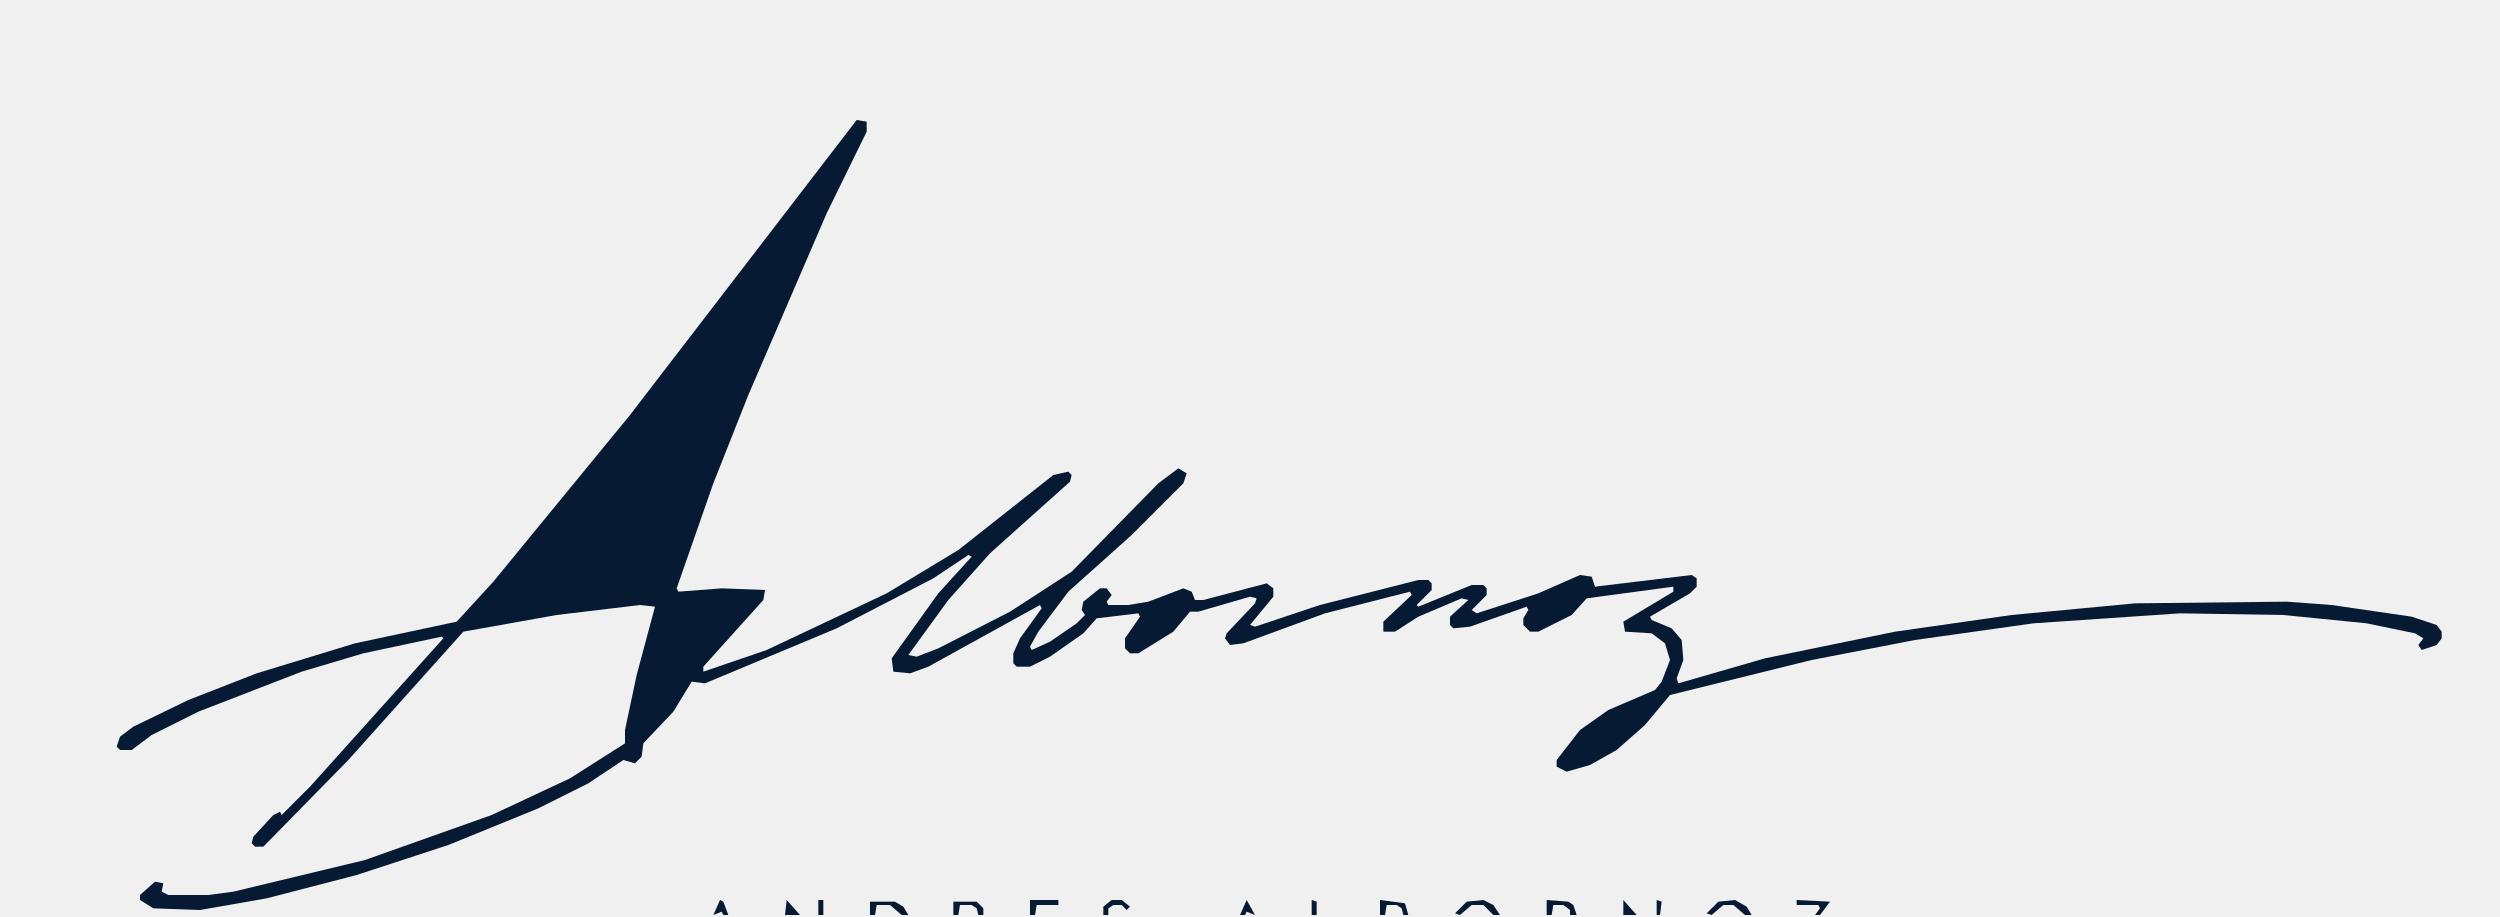
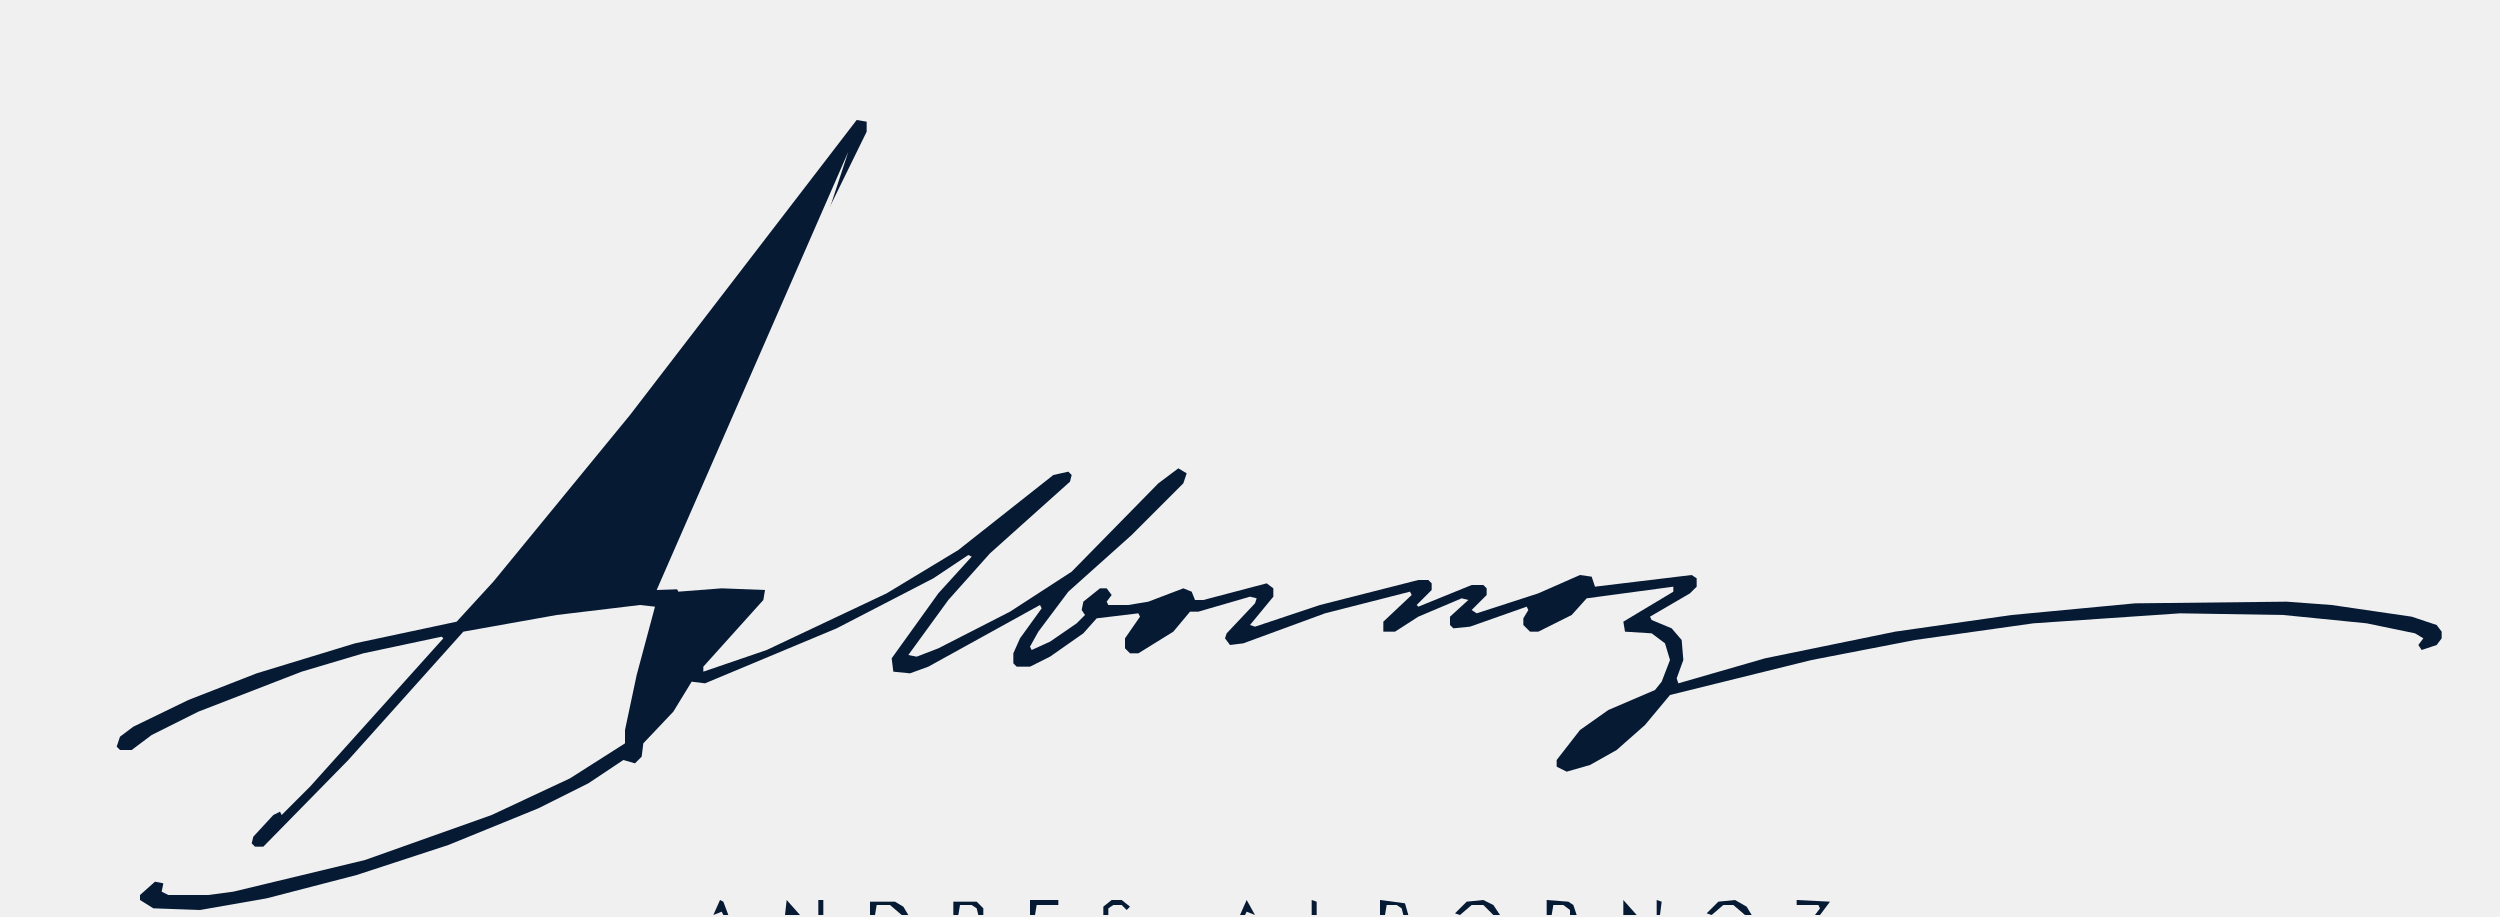
<svg xmlns="http://www.w3.org/2000/svg" viewBox="0 0 1500 550">
-   <g fill="#071a34" fill-rule="evenodd" clip-rule="evenodd">
+   <defs>
+     <mask id="ink-mask">
+       <rect width="1500" height="550" fill="white" />
+       <path d="M394 354 L509 91 L423 353 Z" fill="black" />
+     </mask>
+   </defs>
+   <g fill="#071a34" mask="url(#ink-mask)">
    <path d="M 1078,543 L 1091,543 L 1092,545 L 1089,549 L 1092,549 L 1098,541 L 1078,540 Z" />
    <path d="M 1024,548 L 1027,549 L 1034,543 L 1040,543 L 1047,549 L 1051,549 L 1048,544 L 1041,540 L 1031,541 Z" />
    <path d="M 994,540 L 994,549 L 996,549 L 997,541 Z" />
    <path d="M 974,540 L 974,549 L 982,549 Z" />
    <path d="M 928,540 L 928,549 L 931,549 L 932,543 L 938,543 L 942,546 L 942,549 L 946,549 L 944,543 L 941,541 Z" />
    <path d="M 873,548 L 876,549 L 883,543 L 890,543 L 896,549 L 900,549 L 896,543 L 890,540 L 880,541 Z" />
    <path d="M 828,540 L 828,549 L 831,549 L 832,543 L 838,543 L 841,545 L 842,549 L 845,549 L 843,542 Z" />
    <path d="M 787,540 L 787,549 L 790,549 L 790,541 Z" />
    <path d="M 748,540 L 744,549 L 747,549 L 748,547 L 753,549 Z" />
    <path d="M 662,549 L 665,549 L 665,545 L 668,543 L 673,543 L 676,546 L 678,544 L 673,540 L 667,540 L 662,544 Z" />
    <path d="M 618,549 L 621,549 L 622,543 L 635,543 L 635,540 L 618,540 Z" />
    <path d="M 572,541 L 572,549 L 575,549 L 576,543 L 583,543 L 586,545 L 587,549 L 590,549 L 590,545 L 586,541 Z" />
    <path d="M 522,541 L 522,549 L 525,549 L 526,543 L 534,543 L 541,549 L 545,549 L 542,544 L 537,541 Z" />
    <path d="M 491,540 L 491,549 L 494,549 L 494,540 Z" />
    <path d="M 472,540 L 471,549 L 480,549 Z" />
    <path d="M 432,540 L 428,549 L 433,547 L 434,549 L 437,549 L 434,541 Z" />
    <path d="M 70,448 L 72,450 L 79,450 L 91,441 L 119,427 L 181,403 L 218,392 L 265,382 L 266,383 L 186,472 L 169,489 L 168,487 L 164,489 L 152,502 L 151,506 L 153,508 L 158,508 L 209,456 L 278,379 L 334,369 L 384,363 L 393,364 L 382,405 L 375,438 L 375,446 L 342,467 L 295,489 L 219,516 L 140,535 L 125,537 L 101,537 L 97,535 L 98,530 L 93,529 L 84,537 L 84,540 L 92,545 L 120,546 L 160,539 L 214,525 L 269,507 L 323,485 L 353,470 L 374,456 L 381,458 L 385,454 L 386,446 L 404,427 L 415,409 L 423,410 L 502,377 L 560,347 L 581,333 L 583,334 L 563,356 L 535,395 L 536,403 L 546,404 L 557,400 L 624,363 L 625,365 L 612,383 L 608,392 L 608,398 L 610,400 L 618,400 L 630,394 L 650,380 L 658,371 L 683,368 L 684,370 L 675,383 L 675,389 L 678,392 L 683,392 L 704,379 L 714,367 L 719,367 L 750,358 L 754,359 L 753,362 L 736,380 L 735,383 L 738,387 L 746,386 L 795,368 L 846,355 L 847,357 L 830,373 L 830,379 L 837,379 L 851,370 L 877,359 L 881,360 L 870,370 L 870,375 L 872,377 L 882,376 L 916,364 L 917,366 L 914,371 L 914,375 L 918,379 L 923,379 L 943,369 L 952,359 L 1004,352 L 1004,355 L 974,373 L 975,379 L 991,380 L 999,386 L 1002,396 L 997,409 L 993,414 L 965,426 L 948,438 L 934,456 L 934,460 L 940,463 L 954,459 L 970,450 L 987,435 L 1002,417 L 1087,396 L 1149,384 L 1220,374 L 1308,368 L 1370,369 L 1420,374 L 1449,380 L 1454,383 L 1451,387 L 1453,390 L 1462,387 L 1465,383 L 1465,379 L 1462,375 L 1447,370 L 1399,363 L 1372,361 L 1281,362 L 1207,369 L 1137,379 L 1059,395 L 1007,410 L 1006,407 L 1010,396 L 1009,384 L 1003,377 L 991,372 L 990,370 L 1014,356 L 1018,352 L 1018,347 L 1015,345 L 957,352 L 955,346 L 948,345 L 923,356 L 886,368 L 883,366 L 892,357 L 892,353 L 890,351 L 883,351 L 851,364 L 850,363 L 859,354 L 859,350 L 857,348 L 851,348 L 792,363 L 753,376 L 750,375 L 764,358 L 764,353 L 760,350 L 722,360 L 717,360 L 715,355 L 710,353 L 689,361 L 677,363 L 665,363 L 664,361 L 667,357 L 664,353 L 660,353 L 650,361 L 649,366 L 651,369 L 646,374 L 630,385 L 619,390 L 618,388 L 623,379 L 641,355 L 679,321 L 710,290 L 712,284 L 707,281 L 695,290 L 643,343 L 606,367 L 563,389 L 550,394 L 545,393 L 569,360 L 594,332 L 642,289 L 643,285 L 641,283 L 632,285 L 575,330 L 532,356 L 460,390 L 422,403 L 422,400 L 458,360 L 459,354 L 433,353 L 407,355 L 406,353 L 428,290 L 449,237 L 496,128 L 520,79 L 520,73 L 514,72 L 378,249 L 296,349 L 274,373 L 213,386 L 154,404 L 113,420 L 80,436 L 72,442 Z" />
  </g>
</svg>
